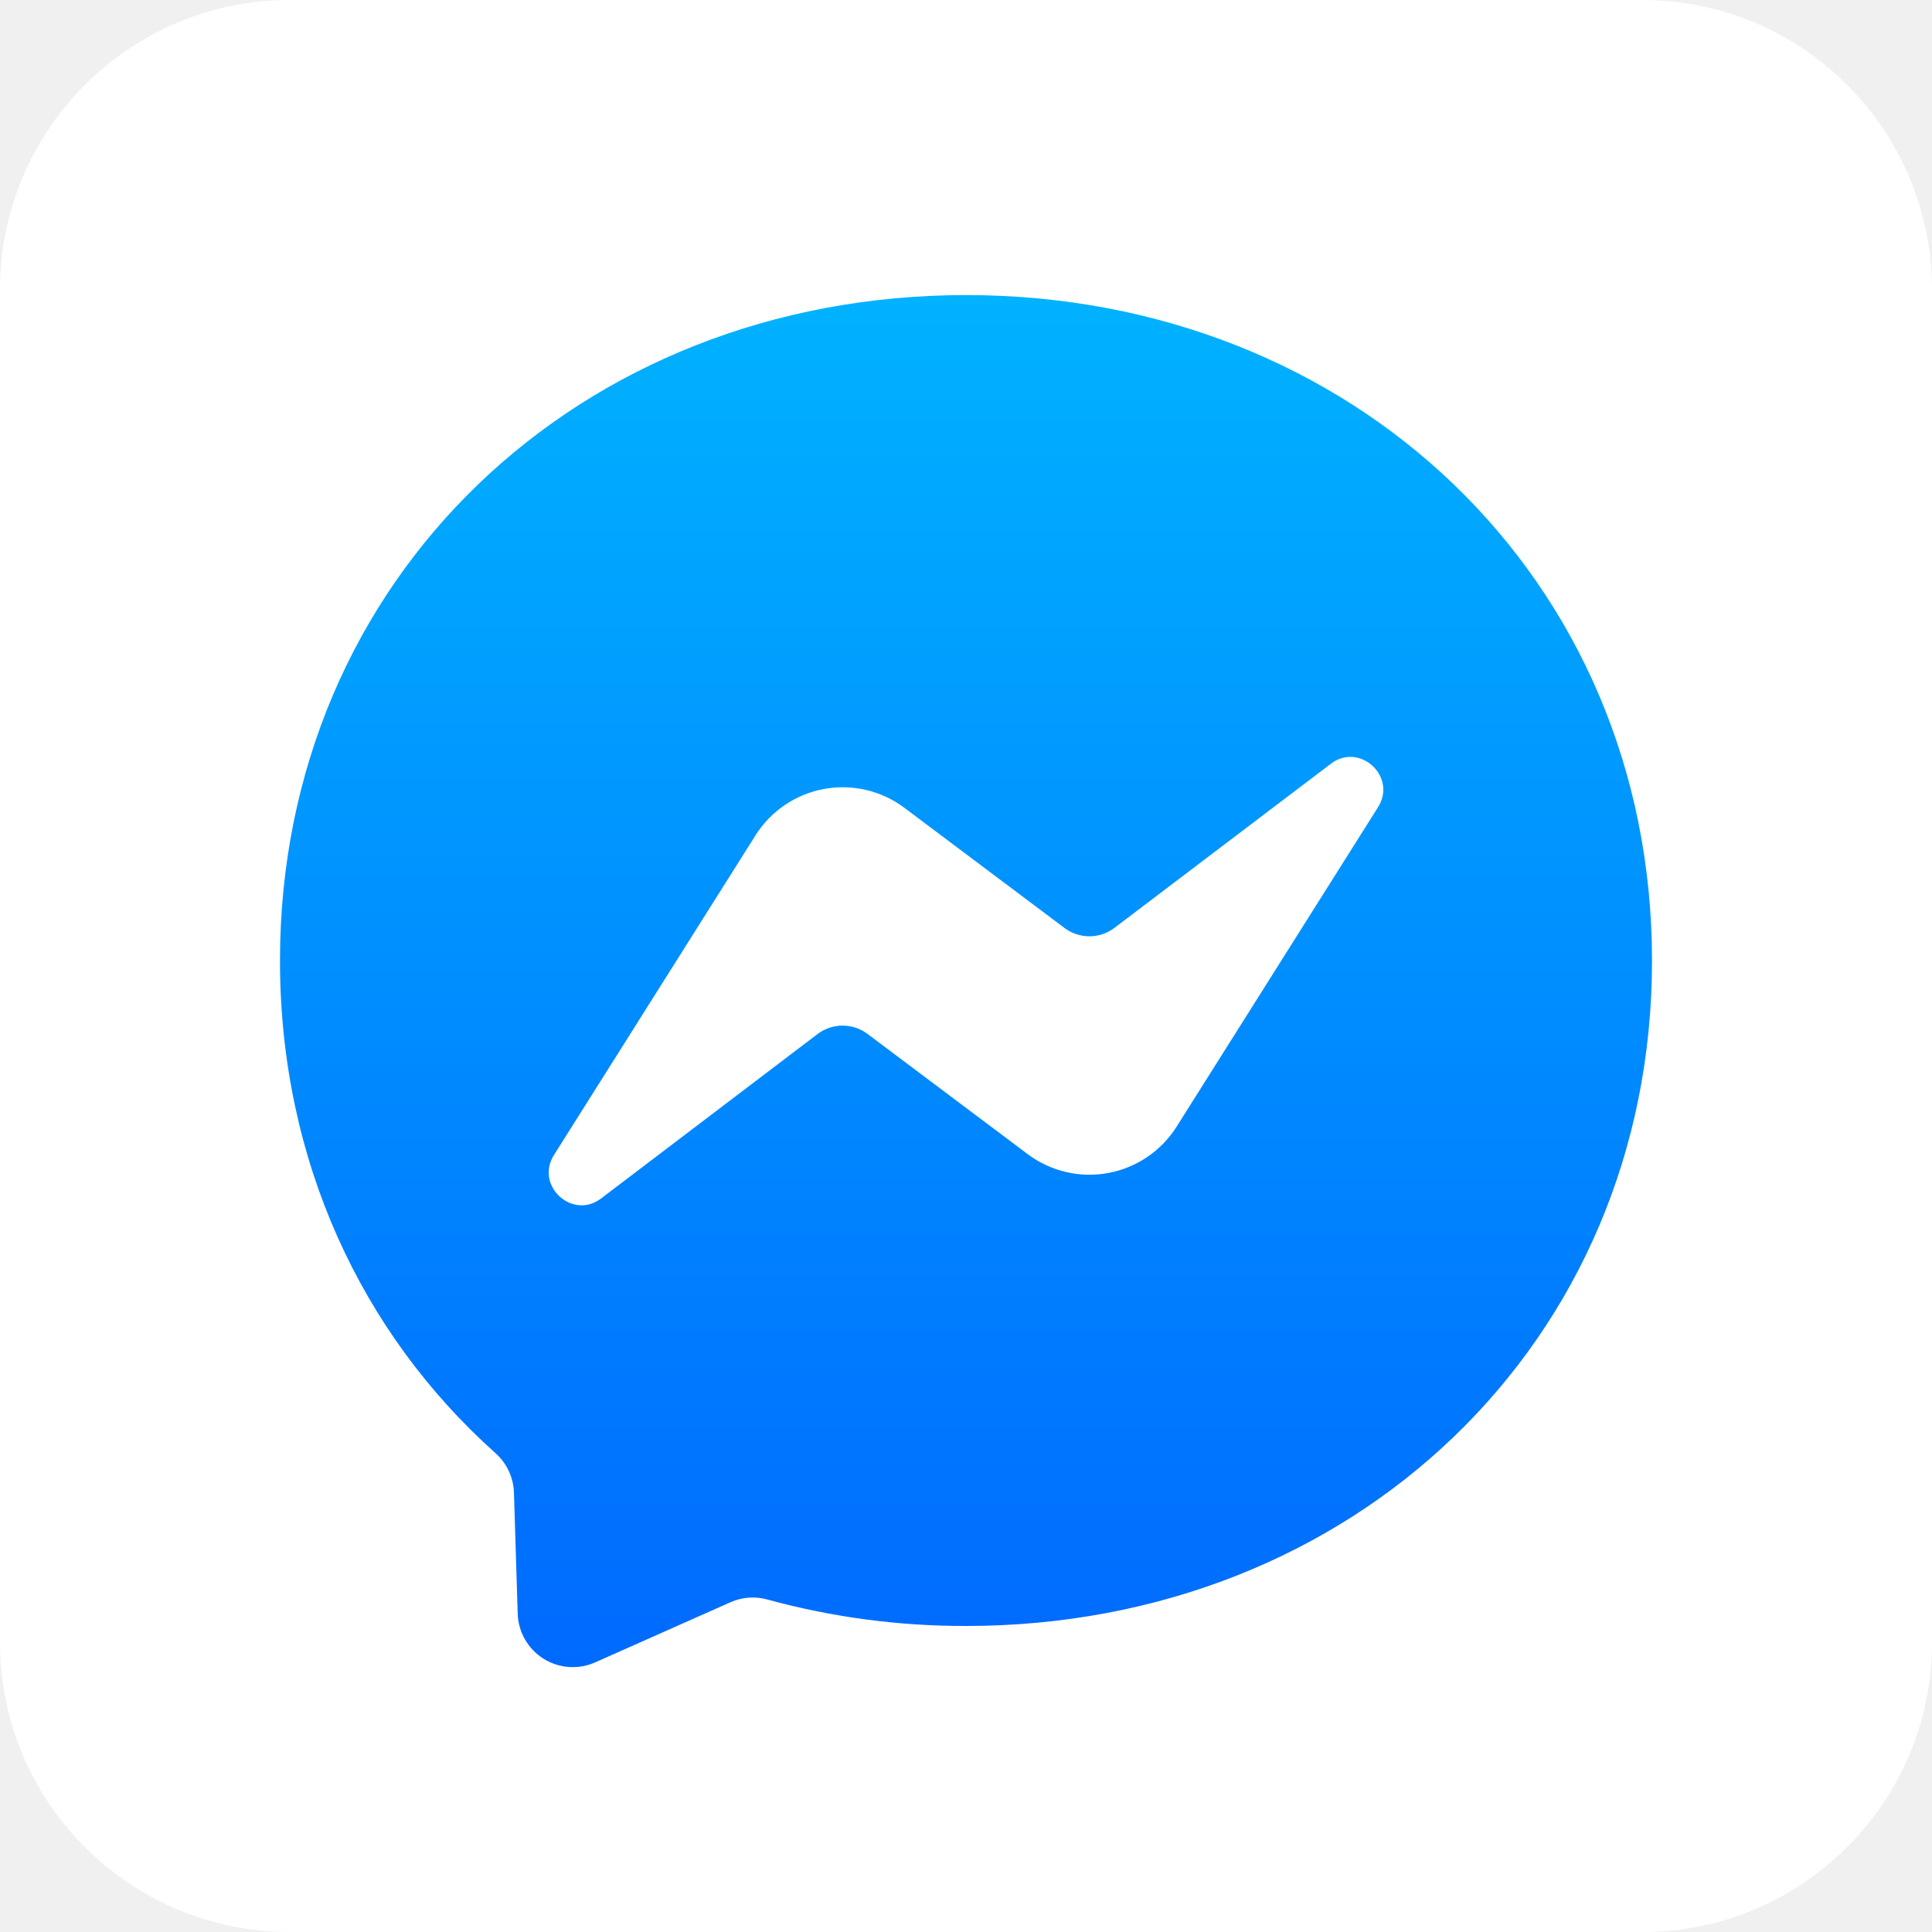
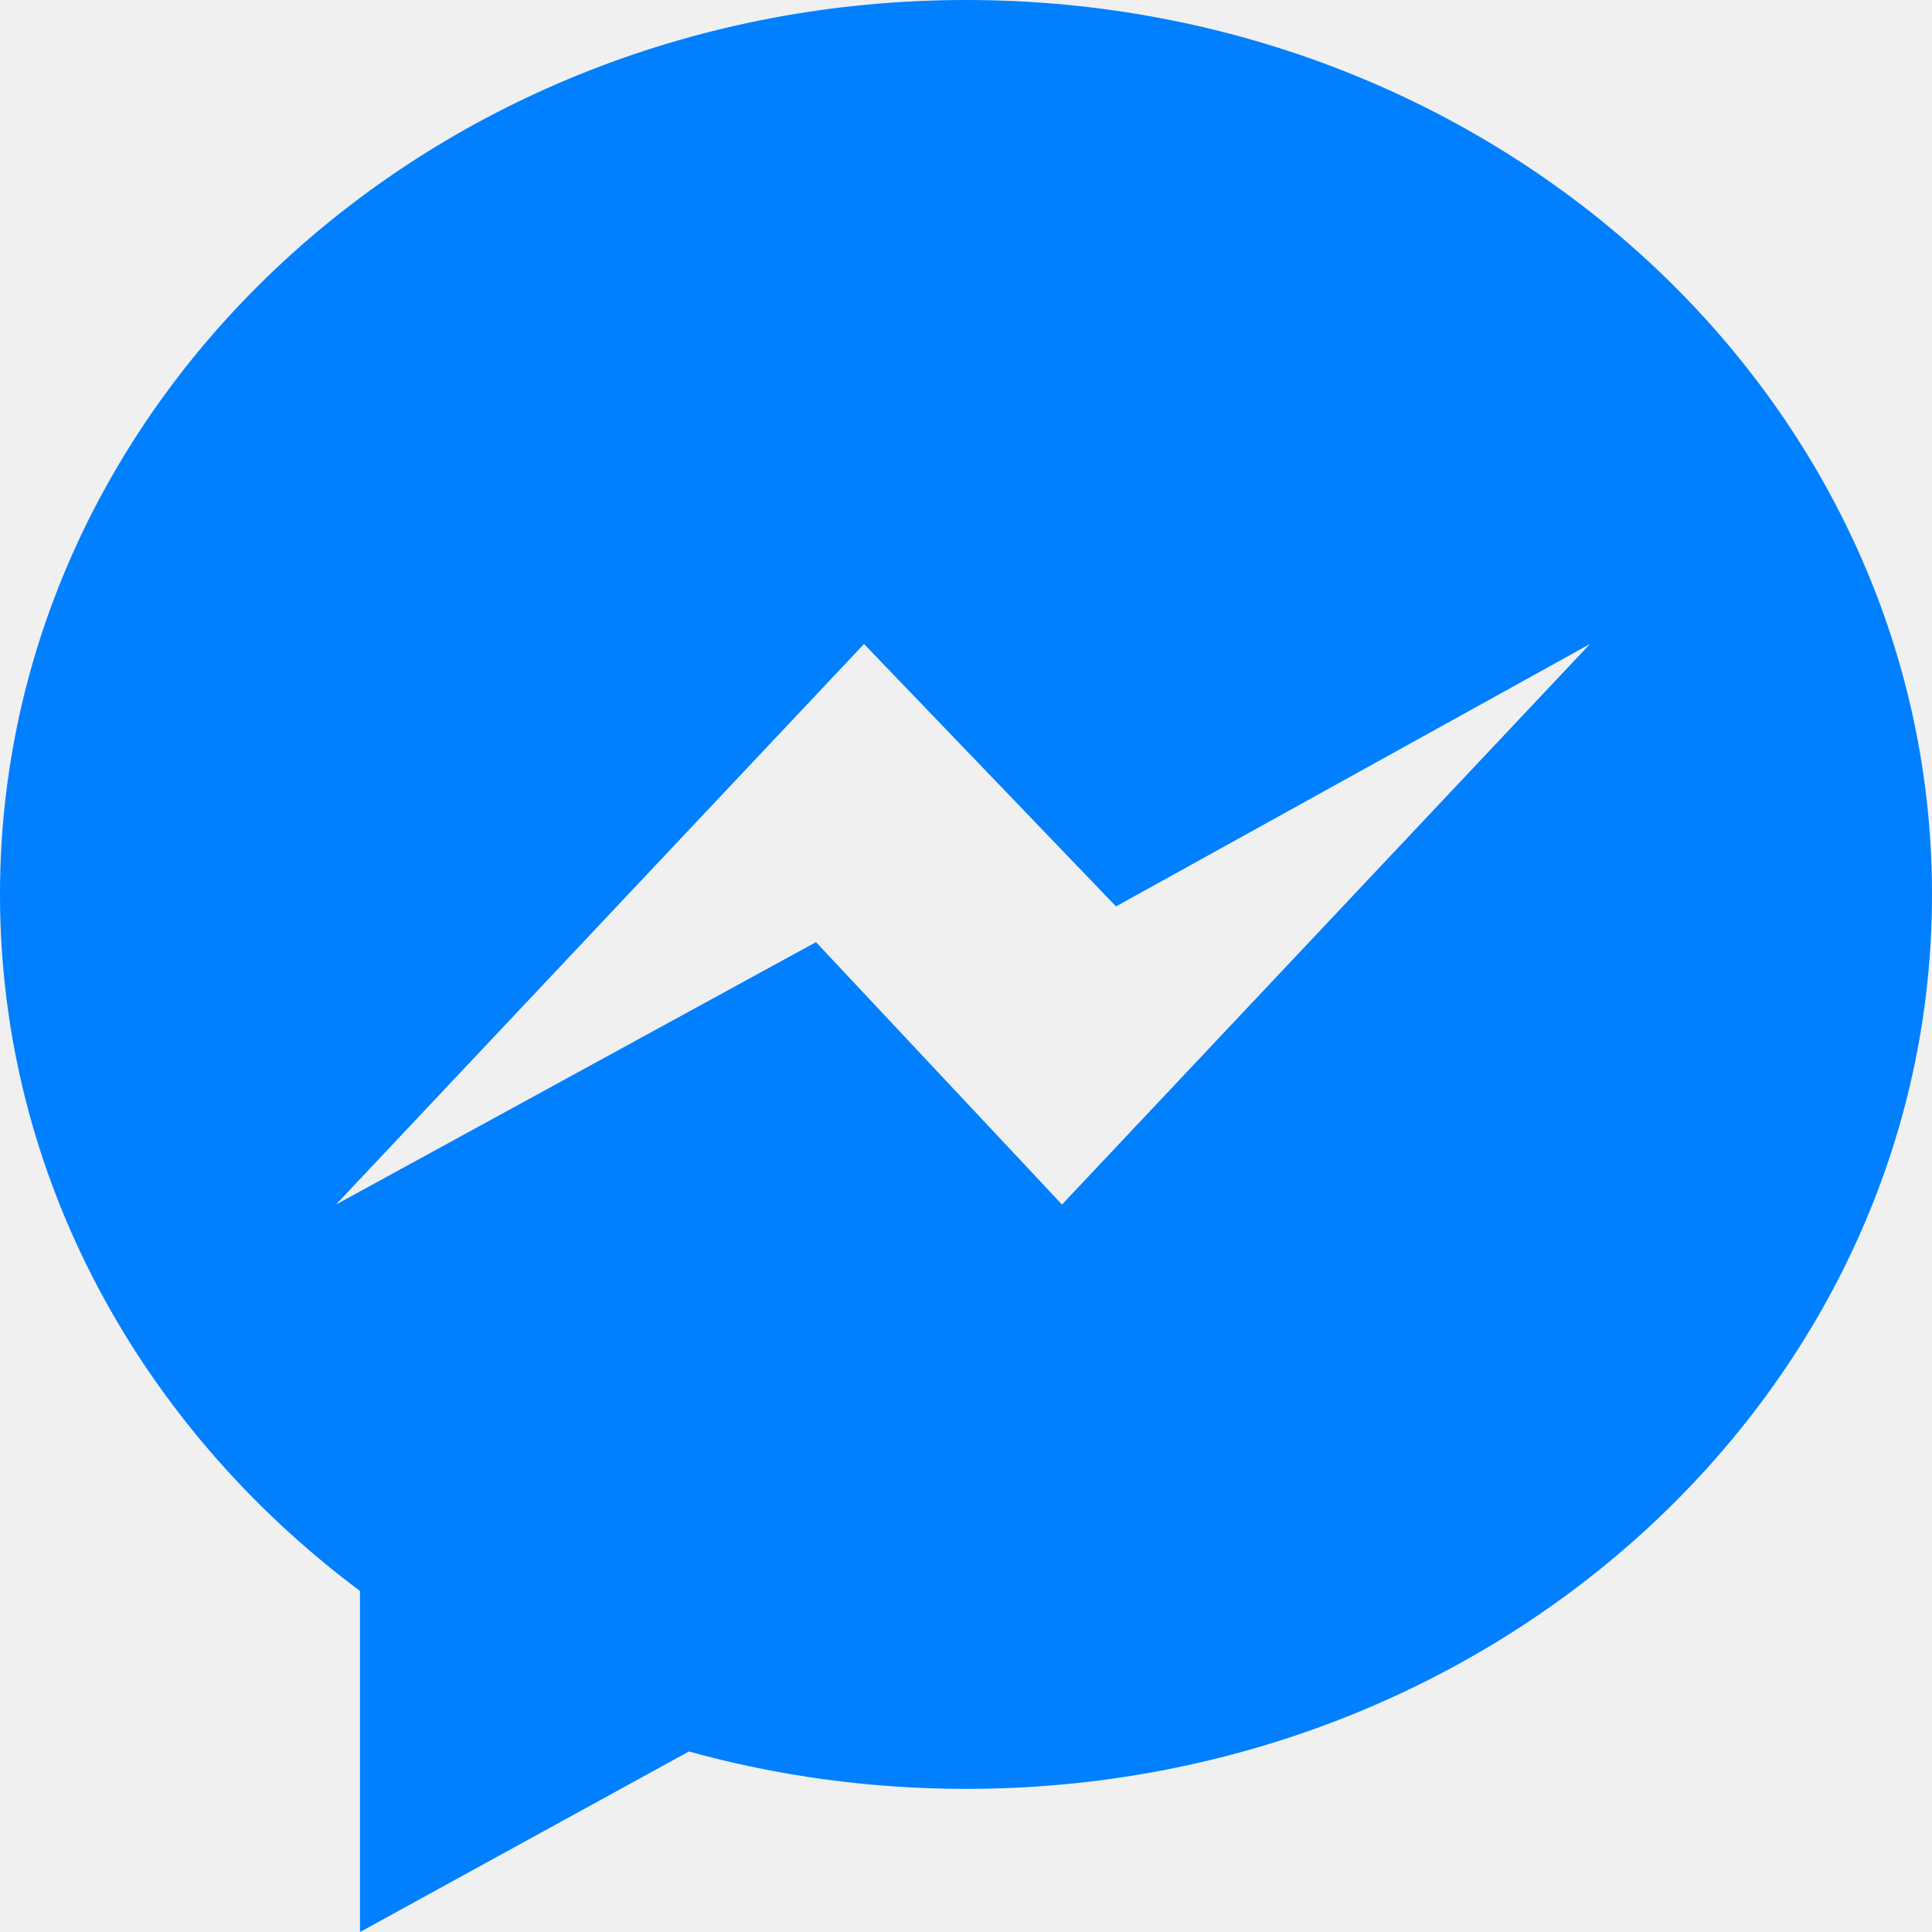
- <svg xmlns="http://www.w3.org/2000/svg" aria-label="Messenger" role="img" viewBox="0 0 512 512">
-   <rect width="512" height="512" rx="15%" fill="#ffffff" />
-   <linearGradient id="a" x1="256" x2="256" y1="78.2" y2="441.2" gradientUnits="userSpaceOnUse">
-     <stop offset="0" stop-color="#00B2FF" />
-     <stop offset="1" stop-color="#006AFF" />
-   </linearGradient>
-   <path fill="url(#a)" d="M256 78.2c-102.4 0-181.8 75 -181.8 176.4c0 53 21.7 98.8 57 130.4a14.7 14.7 0 015 10.4l1 32.3a14.6 14.6 0 0020.4 12.9l36-16a14.5 14.5 0 019.8-.7a197.8 197.8 0 0052.6 7c102.4 0 181.8-75 181.8 -176.3S358.4 78.2 256 78.2z" />
-   <path fill="#ffffff" d="M146.8 306.1l53.4-84.7a27.3 27.3 0 0139.5-7.3l42.5 31.9a11 11 0 0013 0l57.5-43.6c7.6-5.8 17.6 3.4 12.5 11.5l-53.4 84.7a27.3 27.3 0 01-39.4 7.3L229.9 274a11 11 0 00-13.2 0l-57.4 43.6c-7.6 5.8-17.6 -3.4 -12.5 -11.5z" />
+ <svg xmlns="http://www.w3.org/2000/svg" width="800px" height="800px" viewBox="0 0 48 48" version="1.1">
+   <defs>
+ 
+ </defs>
+   <g id="Icons" stroke="none" stroke-width="1" fill="none" fill-rule="evenodd">
+     <g id="Color-" transform="translate(-301, -860)" fill="#007FFF">
+       <path d="M325,860 C311.745,860 301,869.949 301,882.222 C301,889.216 304.49,895.453 309.944,899.527 L309.944,908 L318.116,903.515 C320.297,904.119 322.607,904.444 325,904.444 C338.255,904.444 349,894.495 349,882.222 C349,869.949 338.255,860 325,860 L325,860 Z M327.385,889.926 L321.273,883.407 L309.348,889.926 L322.466,876 L328.727,882.519 L340.503,876 L327.385,889.926 L327.385,889.926 Z" id="Messenger">
+ 
+ </path>
+     </g>
+   </g>
</svg>
